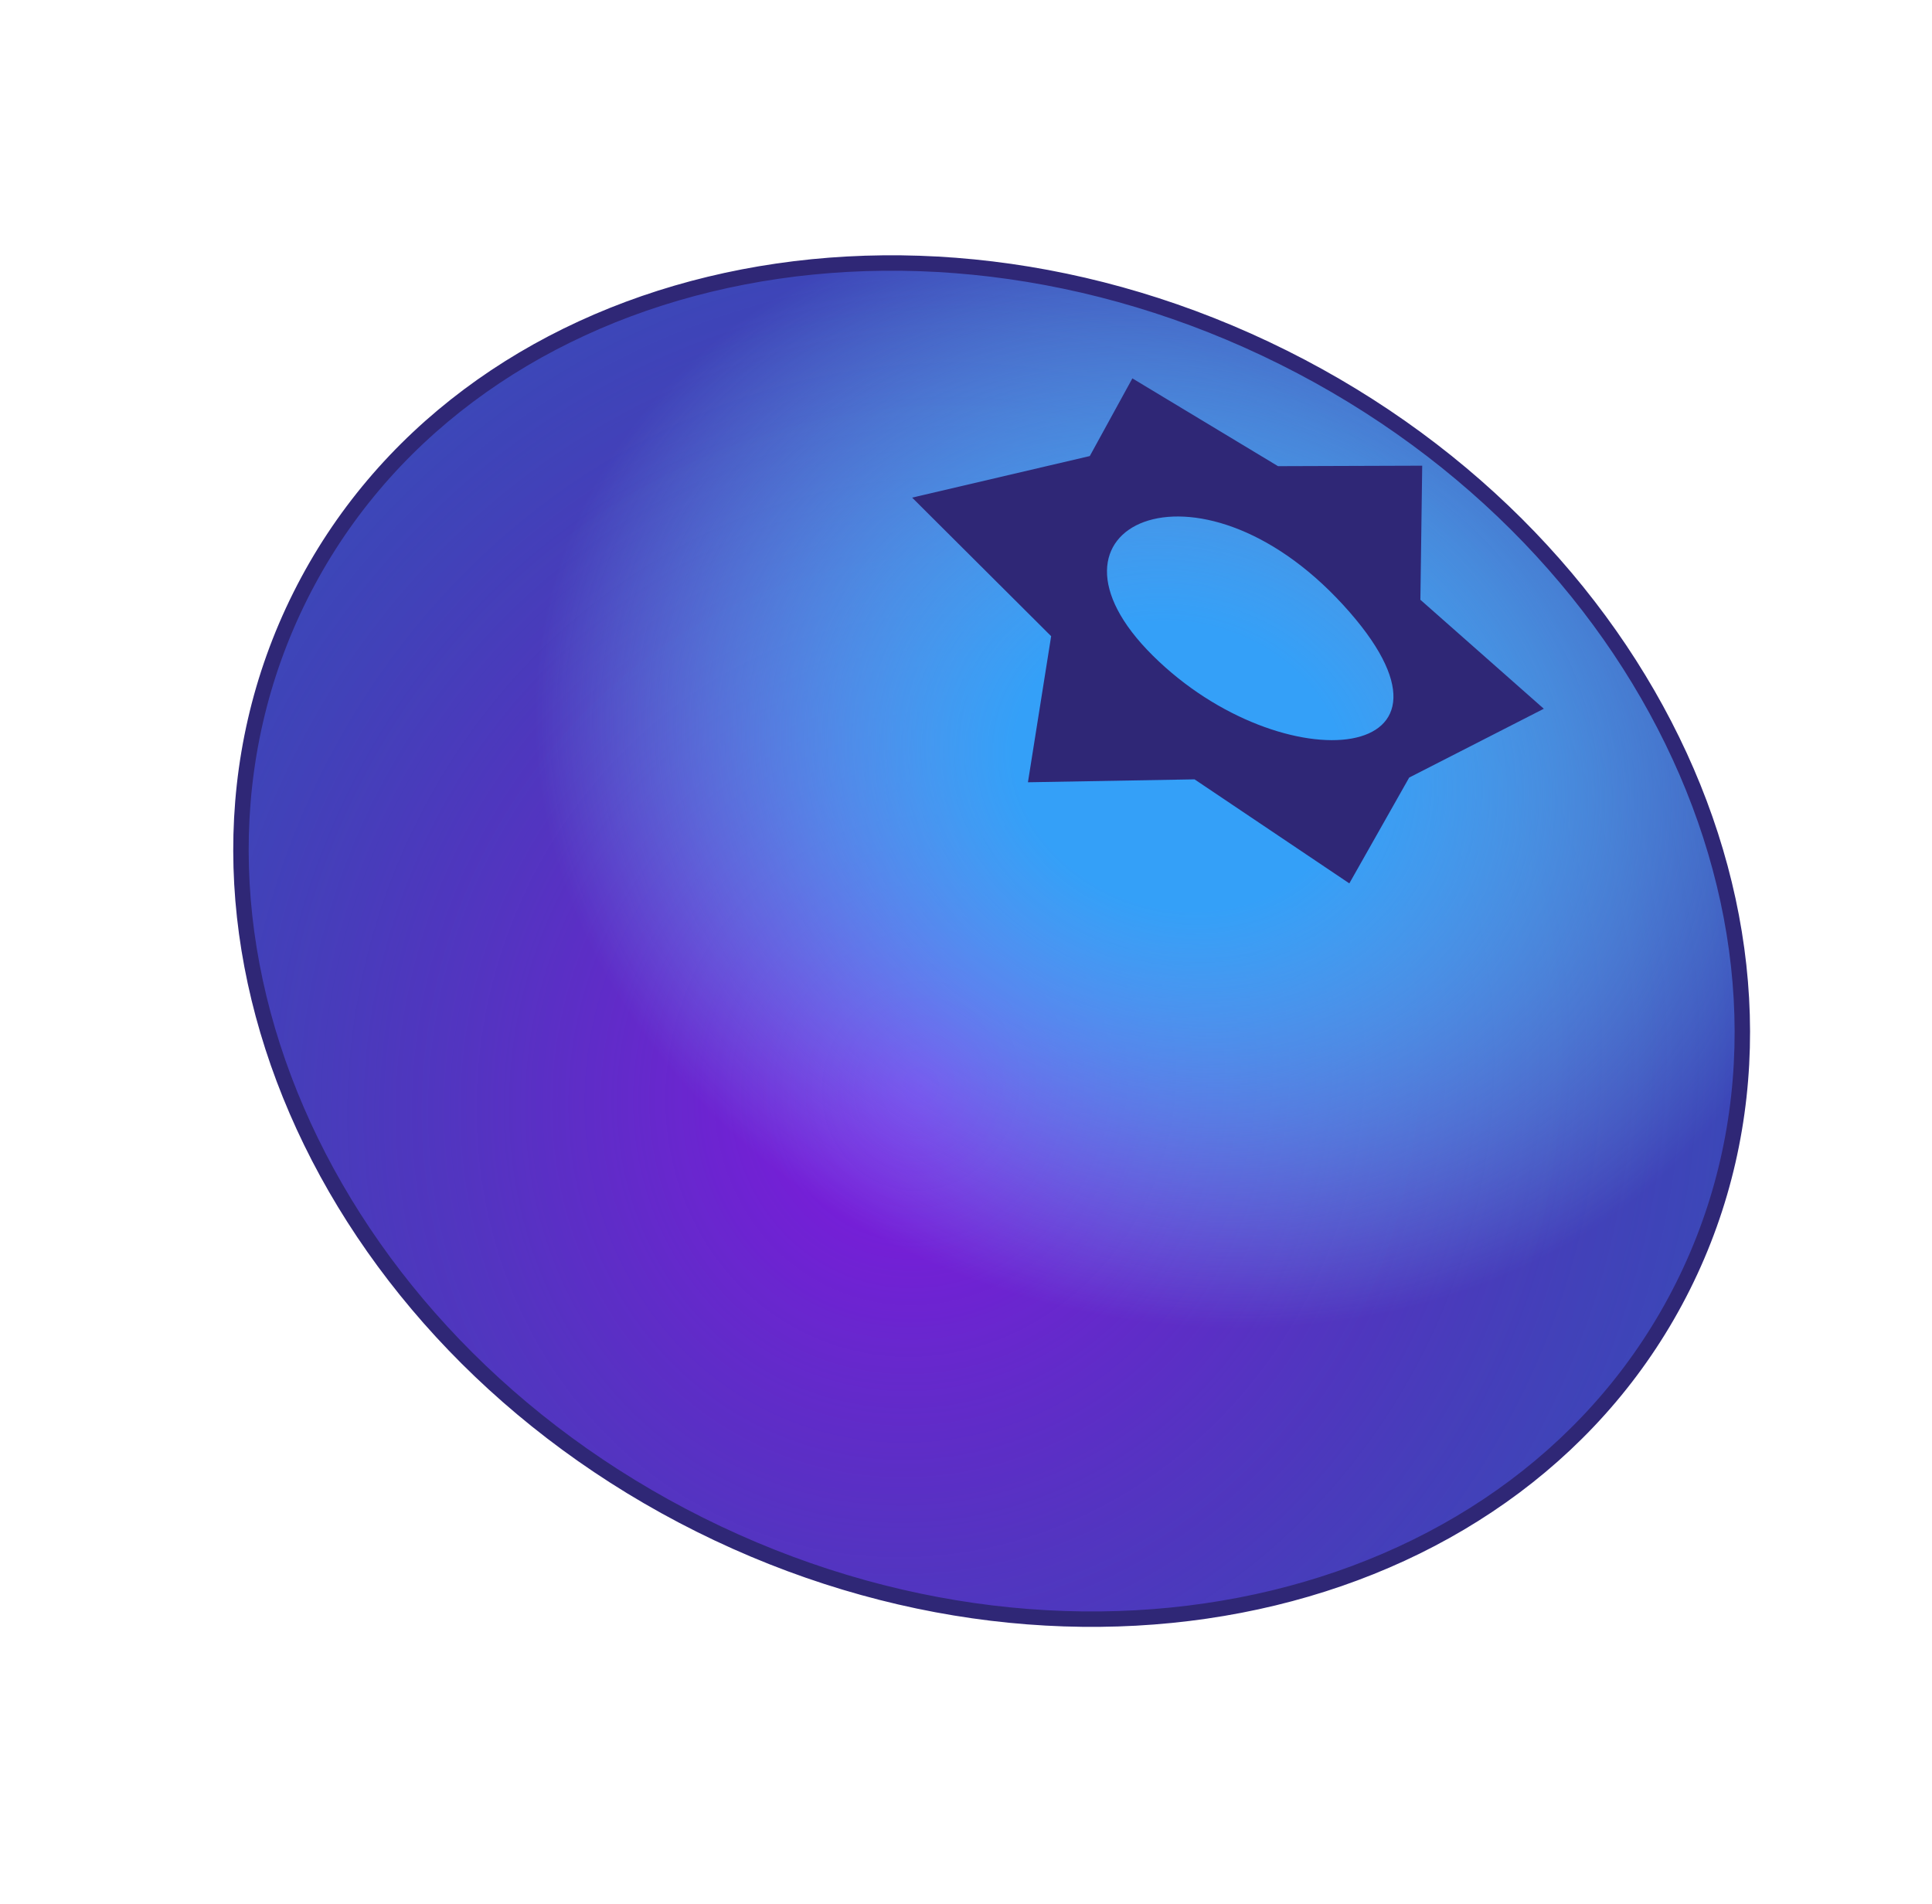
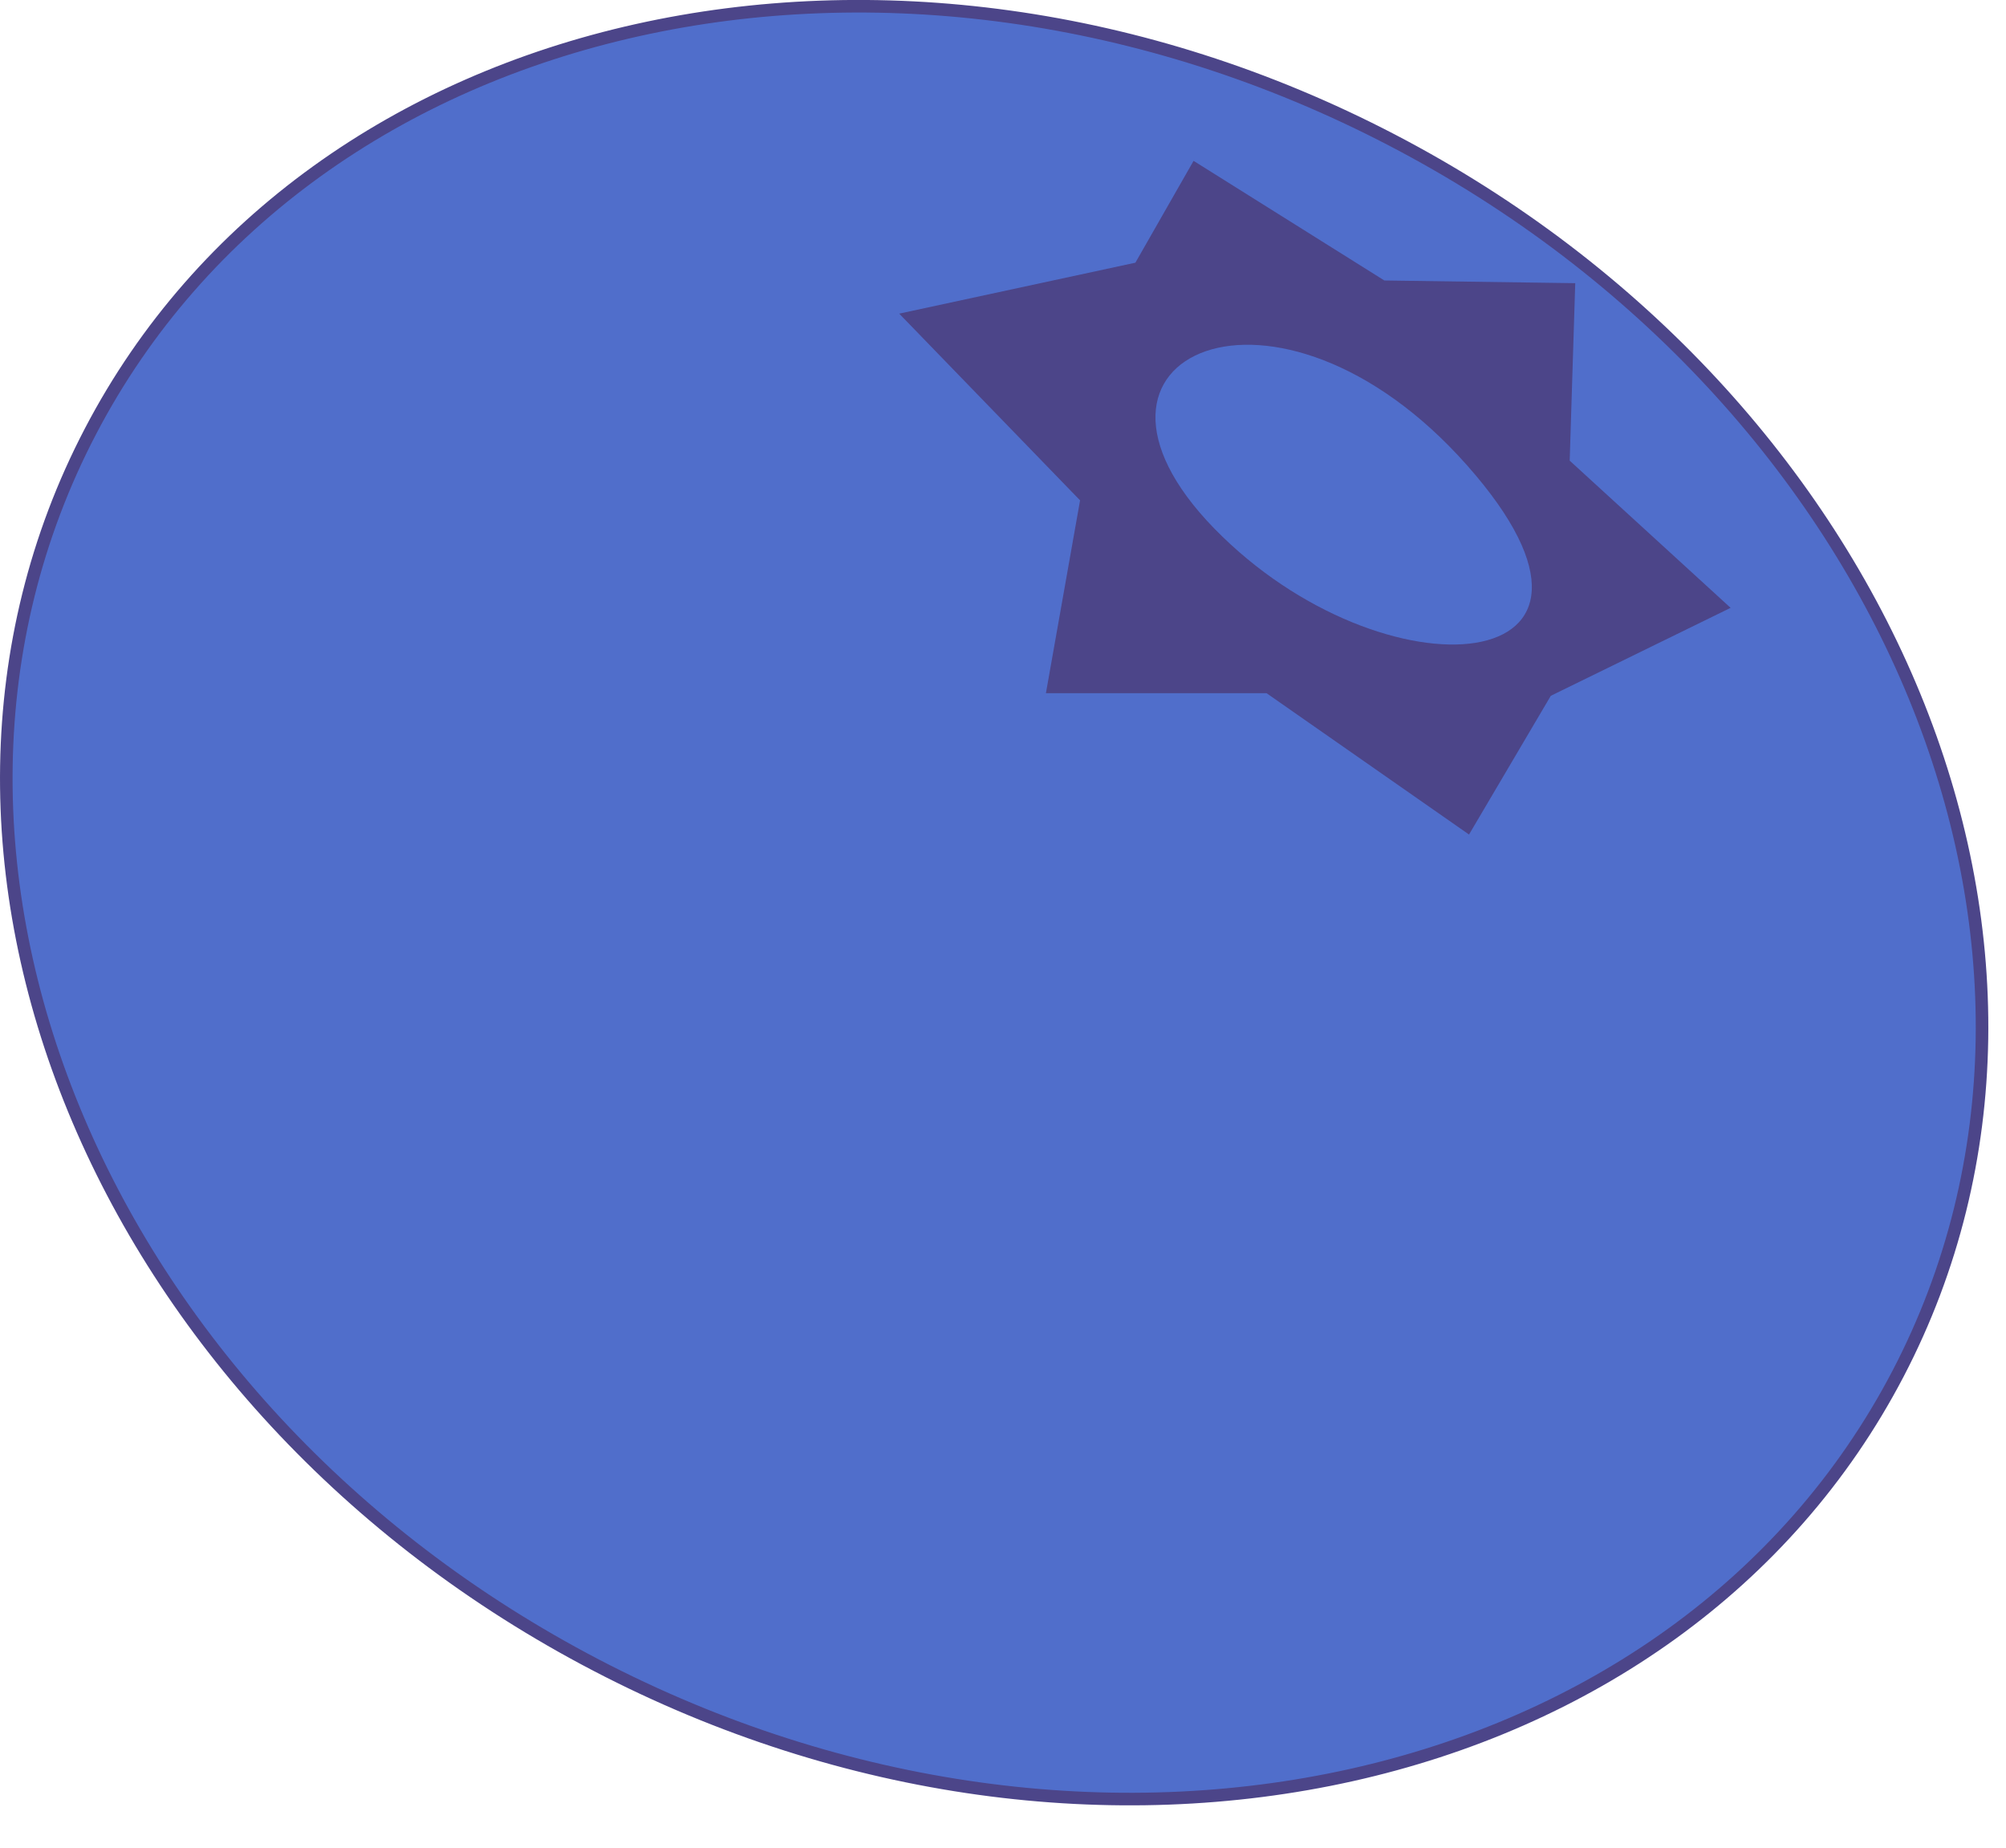
- <svg xmlns="http://www.w3.org/2000/svg" width="68" height="67" viewBox="0 0 68 67" fill="none">
-   <path d="M45.17 12.581C58.57 19.268 64.928 33.886 59.238 45.27C53.549 56.654 38.035 60.358 24.635 53.671C11.236 46.984 4.878 32.366 10.567 20.982C16.256 9.598 31.771 5.895 45.17 12.581Z" fill="#3457C3" />
-   <path d="M45.17 12.581C58.57 19.268 64.928 33.886 59.238 45.27C53.549 56.654 38.035 60.358 24.635 53.671C11.236 46.984 4.878 32.366 10.567 20.982C16.256 9.598 31.771 5.895 45.17 12.581Z" fill="url(#paint0_radial_12645_1007)" fill-opacity="0.87" />
-   <path d="M45.17 12.581C58.57 19.268 64.928 33.886 59.238 45.27C53.549 56.654 38.035 60.358 24.635 53.671C11.236 46.984 4.878 32.366 10.567 20.982C16.256 9.598 31.771 5.895 45.17 12.581Z" fill="url(#paint1_radial_12645_1007)" />
-   <path d="M45.17 12.581C58.57 19.268 64.928 33.886 59.238 45.27C53.549 56.654 38.035 60.358 24.635 53.671C11.236 46.984 4.878 32.366 10.567 20.982C16.256 9.598 31.771 5.895 45.17 12.581Z" stroke="#2F2776" stroke-width="0.543" />
-   <path fill-rule="evenodd" clip-rule="evenodd" d="M38.357 16.053L39.856 13.319L44.982 16.409L50.057 16.392L49.993 21.112L54.337 24.948L49.599 27.37L47.492 31.095L42.044 27.433L36.18 27.536L36.997 22.394L32.104 17.516L38.357 16.053ZM40.575 23.077C45.161 27.623 52.424 26.911 47.272 21.29C42.12 15.668 35.989 18.532 40.575 23.077Z" fill="#2F2776" />
-   <defs>
-     <radialGradient id="paint0_radial_12645_1007" cx="0" cy="0" r="1" gradientTransform="matrix(-38.8378 -14.5604 15.4215 -42.304 32.4598 38.238)" gradientUnits="userSpaceOnUse">
-       <stop stop-color="#950BEB" />
-       <stop offset="1" stop-color="#2F2776" stop-opacity="0" />
-     </radialGradient>
-     <radialGradient id="paint1_radial_12645_1007" cx="0" cy="0" r="1" gradientTransform="matrix(-4.07138 18.987 -22.3141 -5.26108 41.539 26.9975)" gradientUnits="userSpaceOnUse">
-       <stop offset="0.255" stop-color="#34A0F8" />
-       <stop offset="1" stop-color="#6AF8FF" stop-opacity="0" />
-     </radialGradient>
-   </defs>
+ <svg xmlns="http://www.w3.org/2000/svg" width="38" height="35" viewBox="0 0 38 35" fill="none">
+   <g opacity="0.86">
+     <path d="M1.711 8.176C5.882 0.183 16.932 -2.265 26.371 2.654C35.809 7.572 40.126 18.027 35.955 26.021C31.783 34.014 20.733 36.462 11.295 31.543C1.856 26.625 -2.461 16.17 1.711 8.176Z" fill="#3457C3" stroke="#2F2776" stroke-width="0.238" />
+     <path fill-rule="evenodd" clip-rule="evenodd" d="M21.508 4.976L22.61 3.047L26.224 5.313L29.84 5.364L29.735 8.726L32.783 11.514L29.377 13.18L27.828 15.808L23.993 13.131L19.813 13.131L20.46 9.478L17.034 5.941L21.508 4.976ZM23 10.009C26.212 13.305 31.395 12.889 27.795 8.819C24.194 4.749 19.79 6.713 23 10.009Z" fill="#2F2776" />
+   </g>
</svg>
